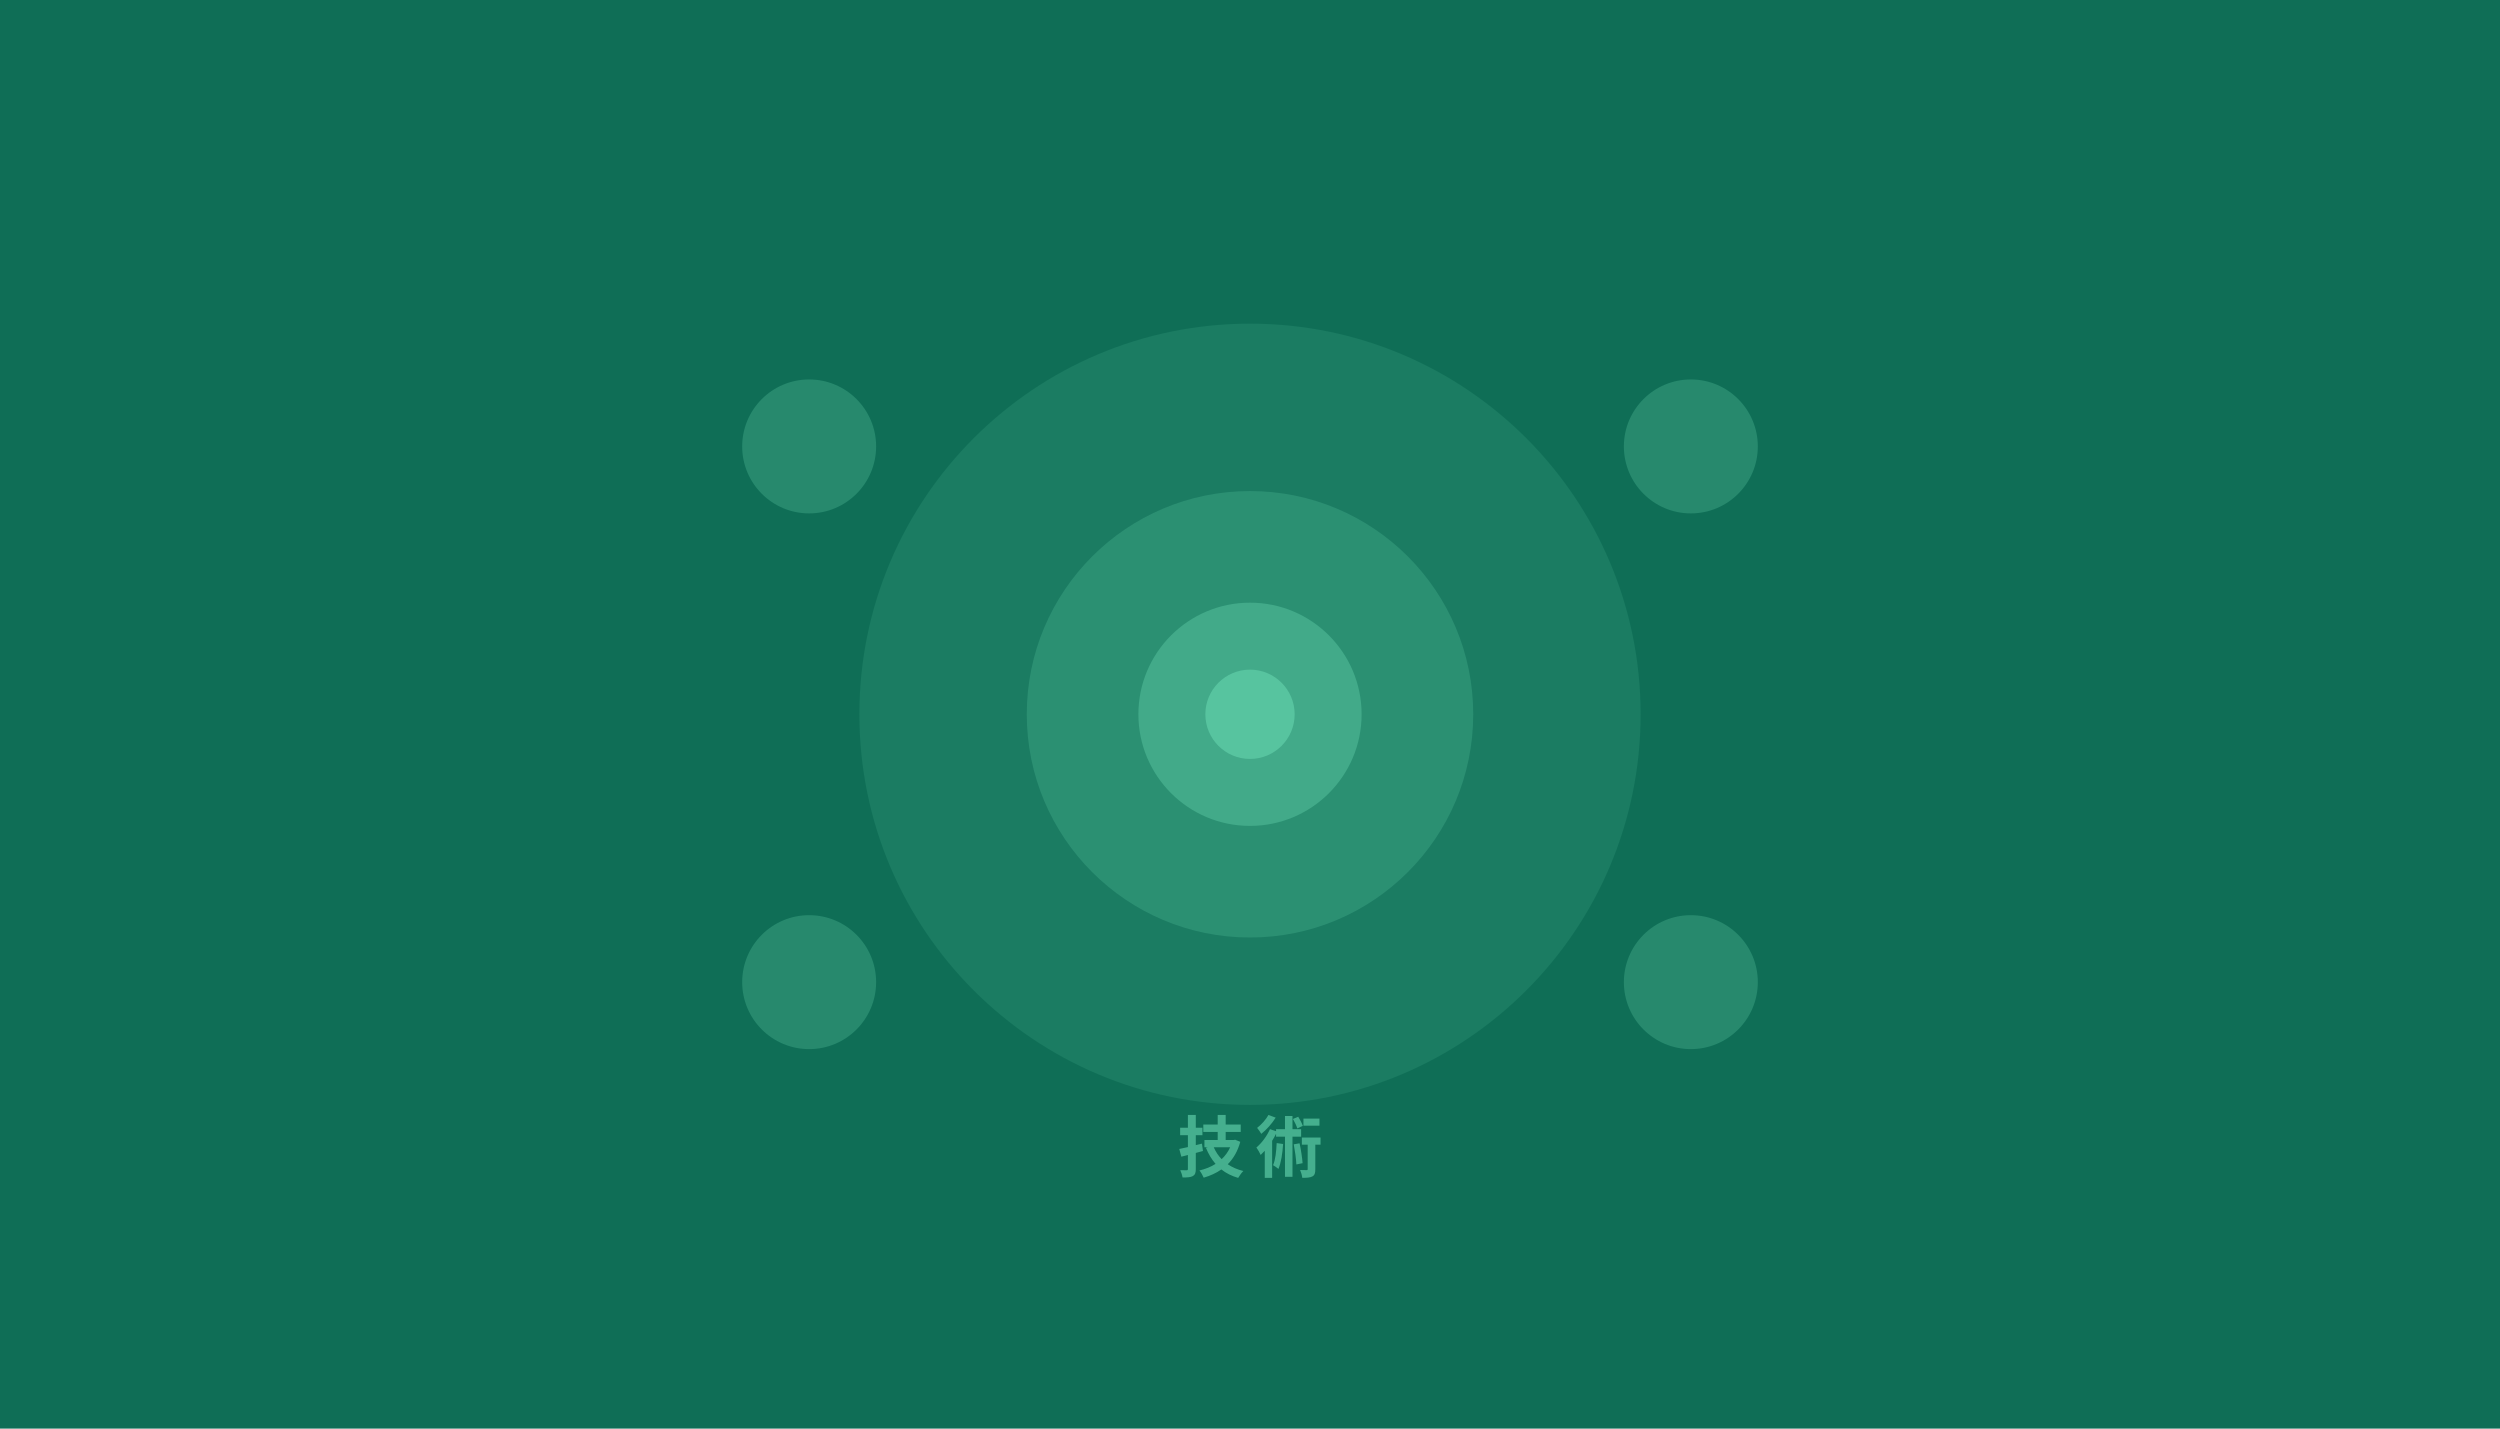
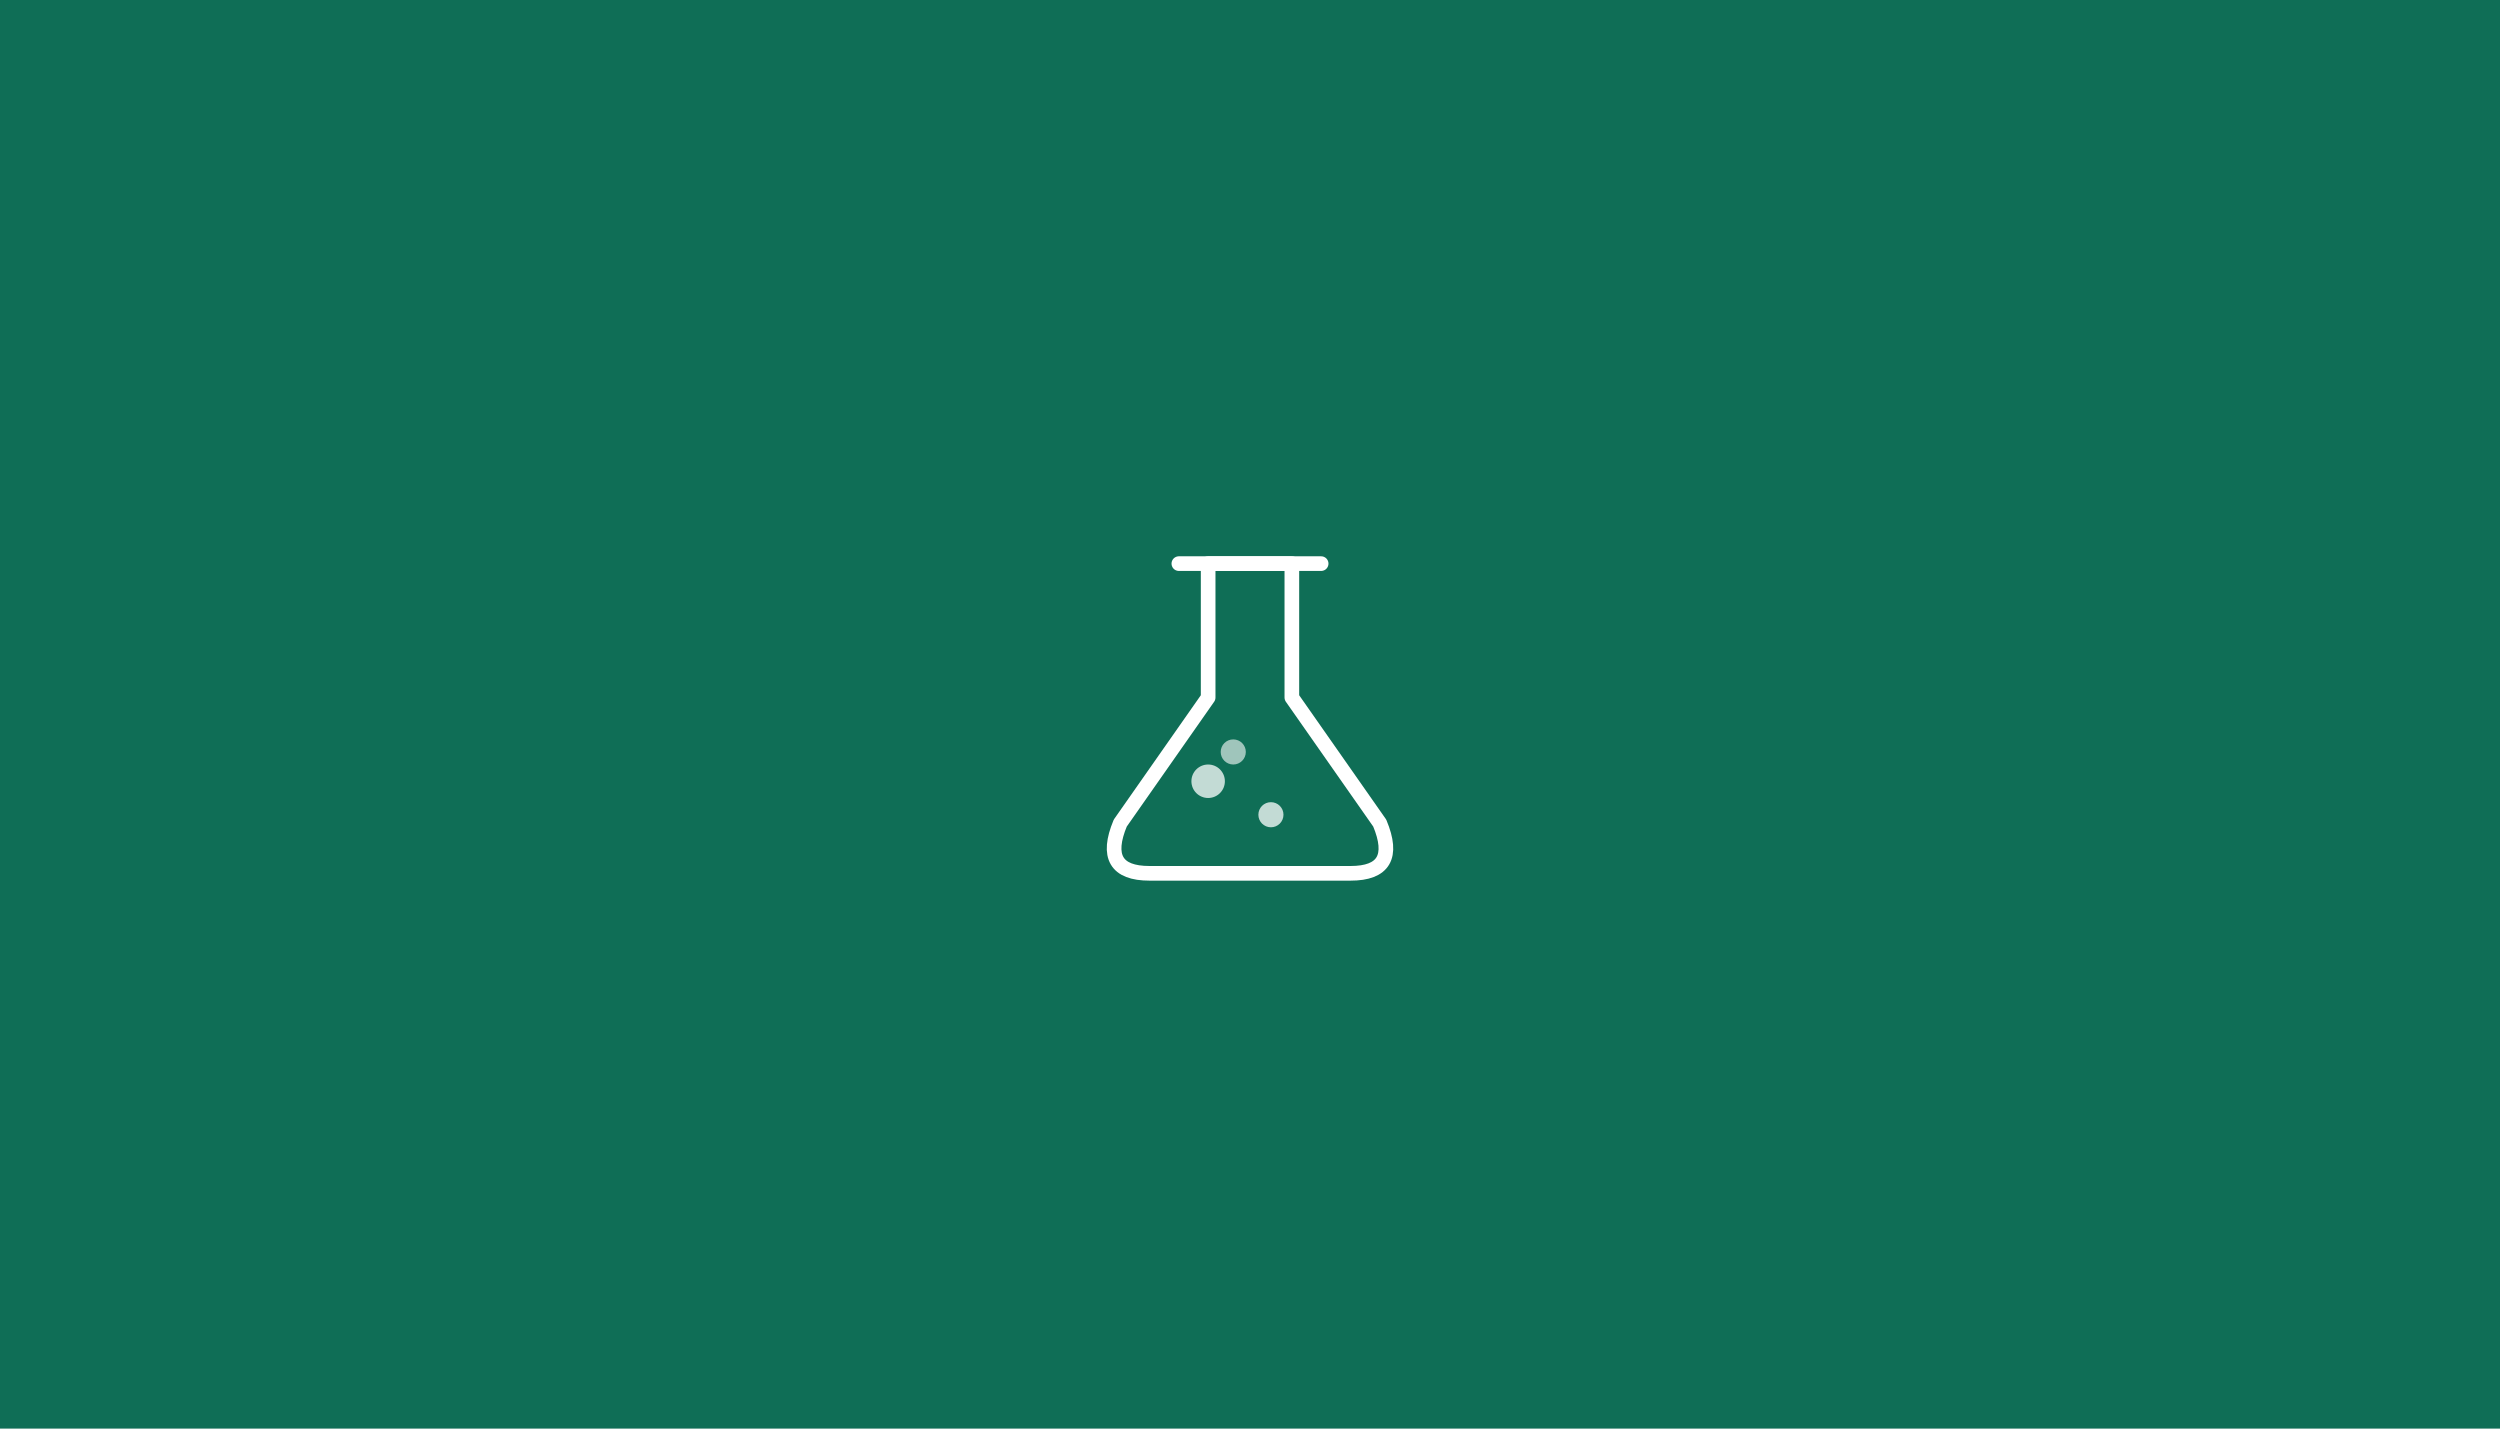
<svg xmlns="http://www.w3.org/2000/svg" viewBox="0 0 1792 1024" width="1792" height="1024">
  <rect width="1792" height="1024" fill="#0F6E56" />
-   <circle cx="896" cy="512" r="280" fill="#5DCAA5" opacity="0.15" />
-   <circle cx="896" cy="512" r="160" fill="#5DCAA5" opacity="0.25" />
-   <circle cx="896" cy="512" r="80" fill="#5DCAA5" opacity="0.45" />
-   <circle cx="896" cy="512" r="32" fill="#5DCAA5" opacity="0.8" />
-   <circle cx="580" cy="320" r="48" fill="#5DCAA5" opacity="0.3" />
-   <circle cx="1212" cy="320" r="48" fill="#5DCAA5" opacity="0.3" />
-   <circle cx="580" cy="704" r="48" fill="#5DCAA5" opacity="0.3" />
-   <circle cx="1212" cy="704" r="48" fill="#5DCAA5" opacity="0.3" />
-   <text x="896" y="840" font-family="sans-serif" font-size="48" font-weight="bold" fill="#5DCAA5" text-anchor="middle" opacity="0.7" letter-spacing="8">技術</text>
+   <g transform="translate(746,362) scale(3)">
+     <path d="M40,14 L40,46 L19,76 Q14,88 26,88 L74,88 Q86,88 81,76 L60,46 L60,14 Z" fill="none" stroke="white" stroke-width="3.5" stroke-linejoin="round" />
+     <line x1="33" y1="14" x2="67" y2="14" stroke="white" stroke-width="3.5" stroke-linecap="round" />
+     <circle cx="40" cy="66" r="4" fill="white" opacity="0.75" />
+     <circle cx="55" cy="74" r="3" fill="white" opacity="0.75" />
+     <circle cx="46" cy="59" r="3" fill="white" opacity="0.6" />
+   </g>
</svg>
